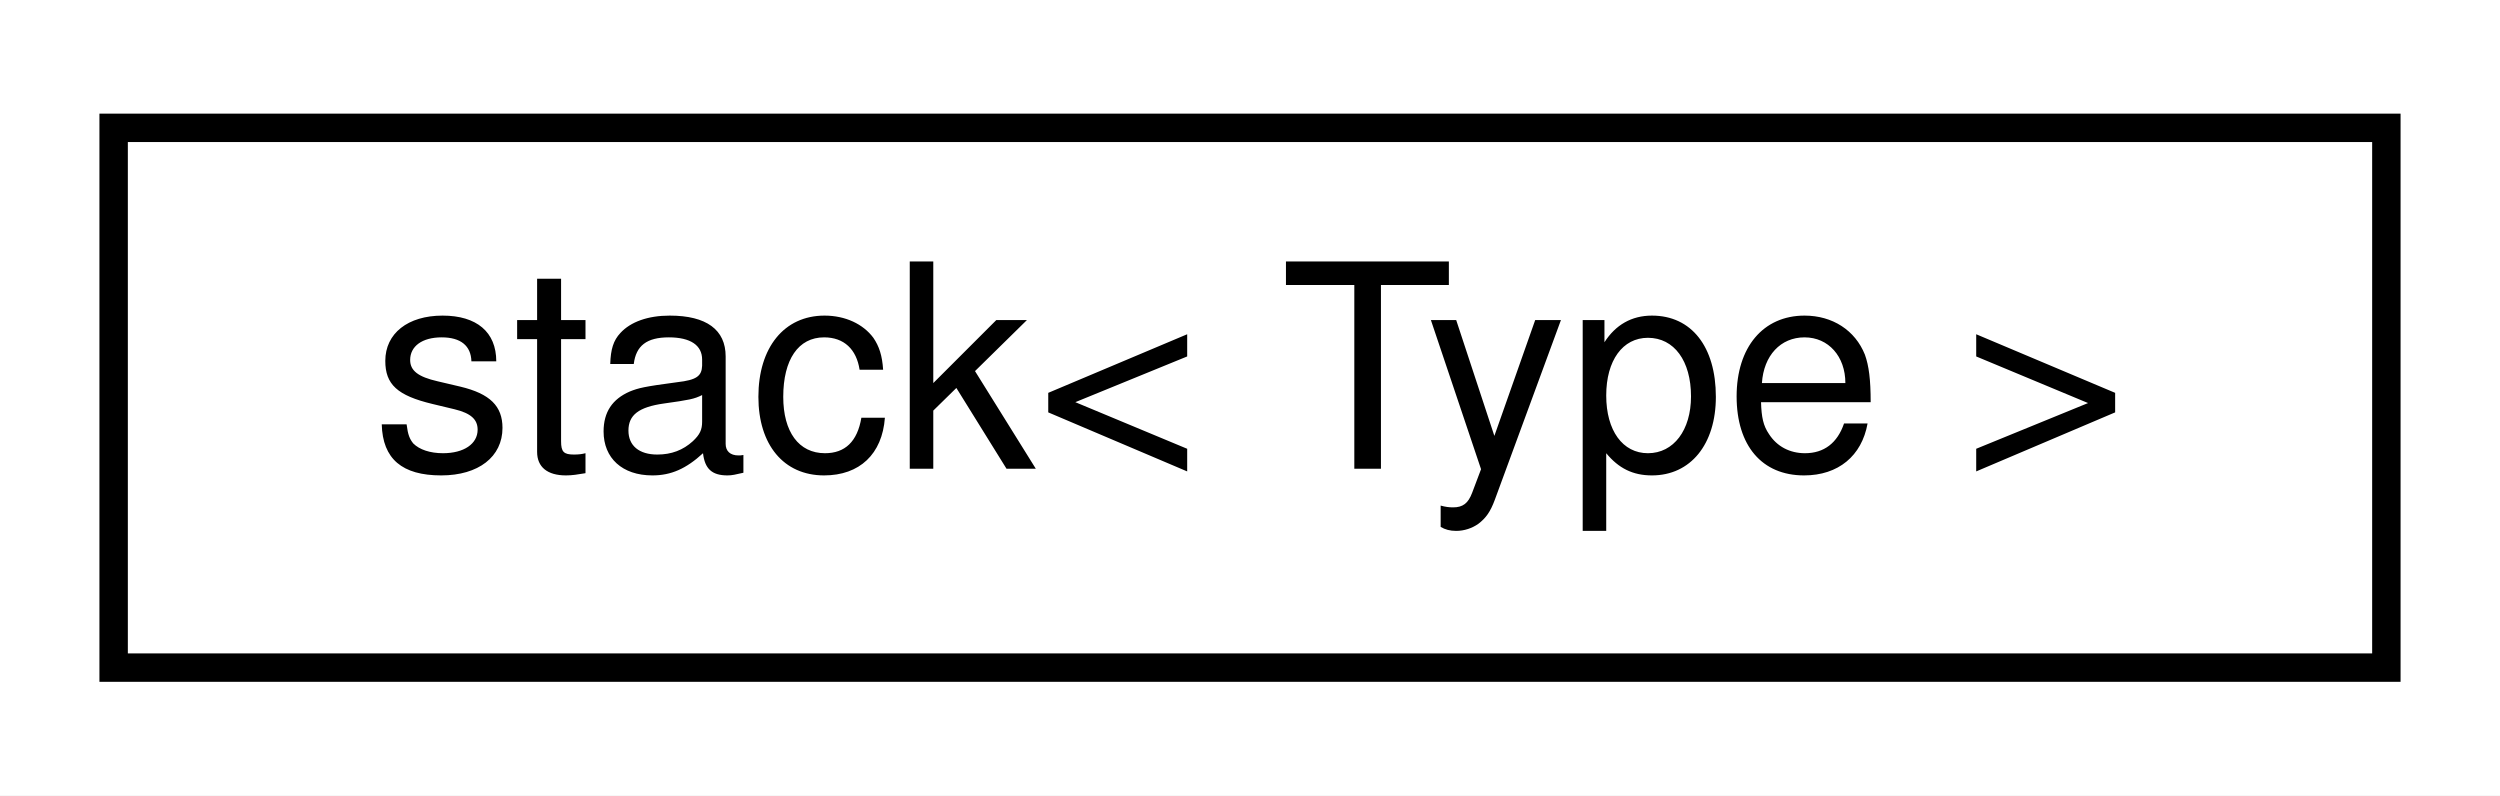
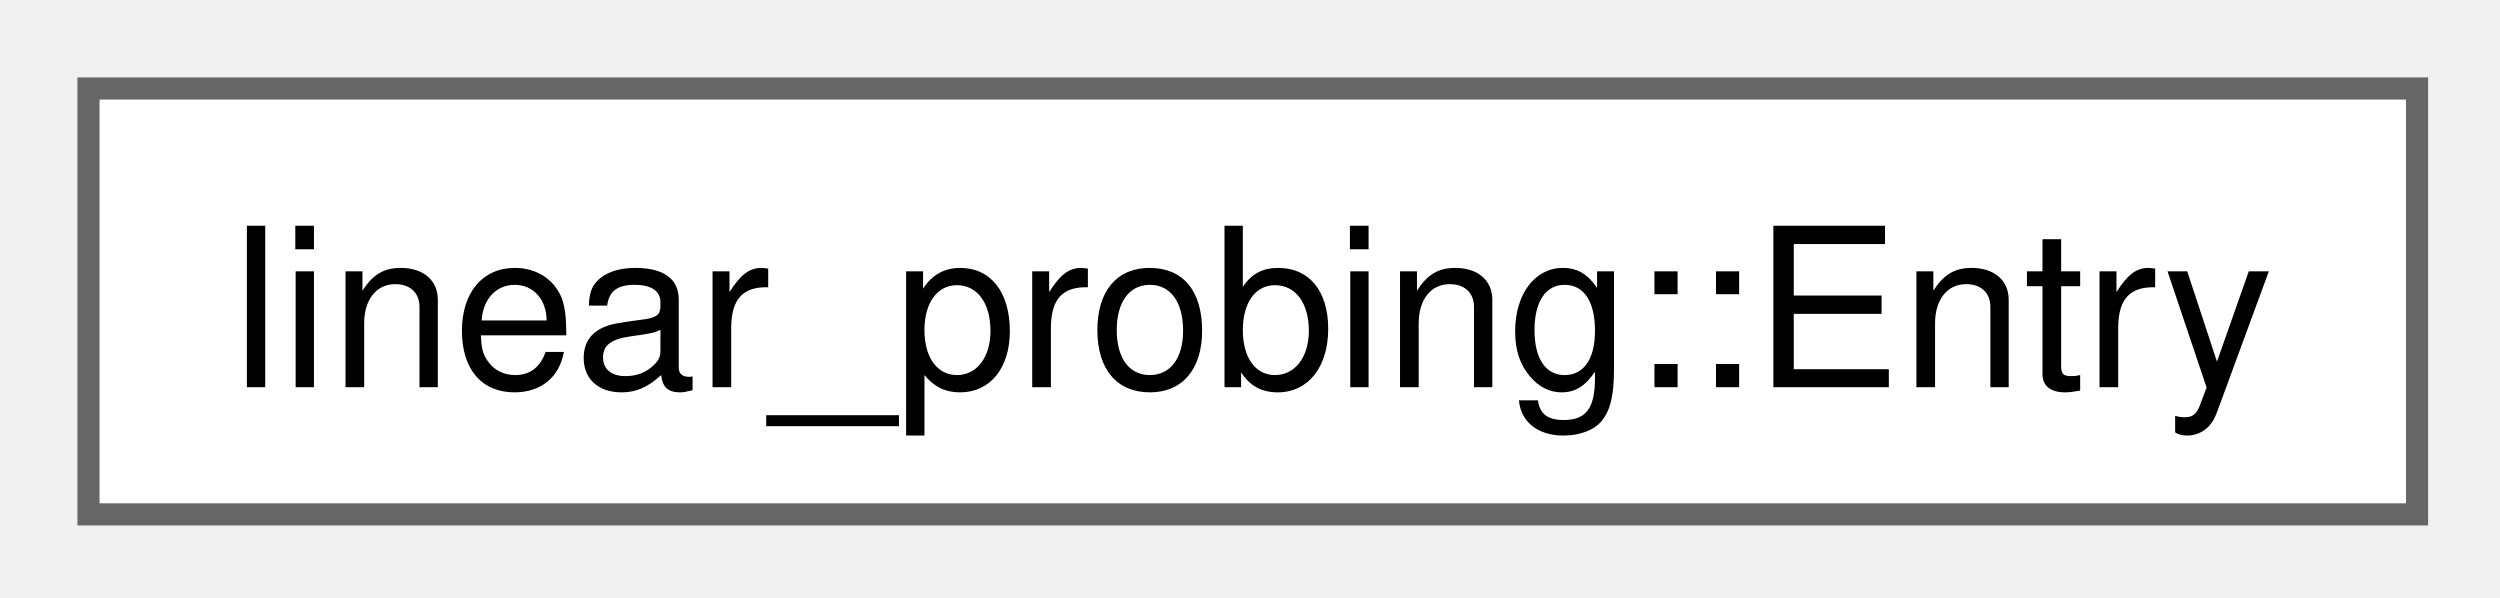
- <svg xmlns="http://www.w3.org/2000/svg" xmlns:xlink="http://www.w3.org/1999/xlink" width="88pt" height="28pt" viewBox="0.00 0.00 88.00 28.00">
-   <g id="graph0" class="graph" transform="scale(1 1) rotate(0) translate(4 24)">
-     <polygon fill="white" stroke="transparent" points="-4,4 -4,-24 84,-24 84,4 -4,4" />
-     <g id="node1" class="node">
-       <g id="a_node1">
-         <a xlink:href="d1/dc2/classstack.html" target="_top" xlink:title=" ">
-           <polygon fill="white" stroke="black" points="0,-0.5 0,-19.5 80,-19.5 80,-0.5 0,-0.5" />
-           <text text-anchor="middle" x="40" y="-7.5" font-family="Helvetica,sans-Serif" font-size="10.00">stack&lt; Type &gt;</text>
+ <svg xmlns="http://www.w3.org/2000/svg" xmlns:xlink="http://www.w3.org/1999/xlink" width="113pt" height="27pt" viewBox="0.00 0.00 113.00 27.00">
+   <g id="graph0" class="graph" transform="scale(1 1) rotate(0) translate(4 23.25)">
+     <g id="Node000000" class="node">
+       <g id="a_Node000000">
+         <a xlink:href="db/d19/structlinear__probing_1_1_entry.html" target="_top" xlink:title=" ">
+           <polygon fill="white" stroke="#666666" points="105.25,-19.25 0,-19.25 0,0 105.25,0 105.25,-19.25" />
+           <text xml:space="preserve" text-anchor="middle" x="52.62" y="-5.75" font-family="Helvetica,sans-Serif" font-size="10.00">linear_probing::Entry</text>
        </a>
      </g>
    </g>
  </g>
</svg>
